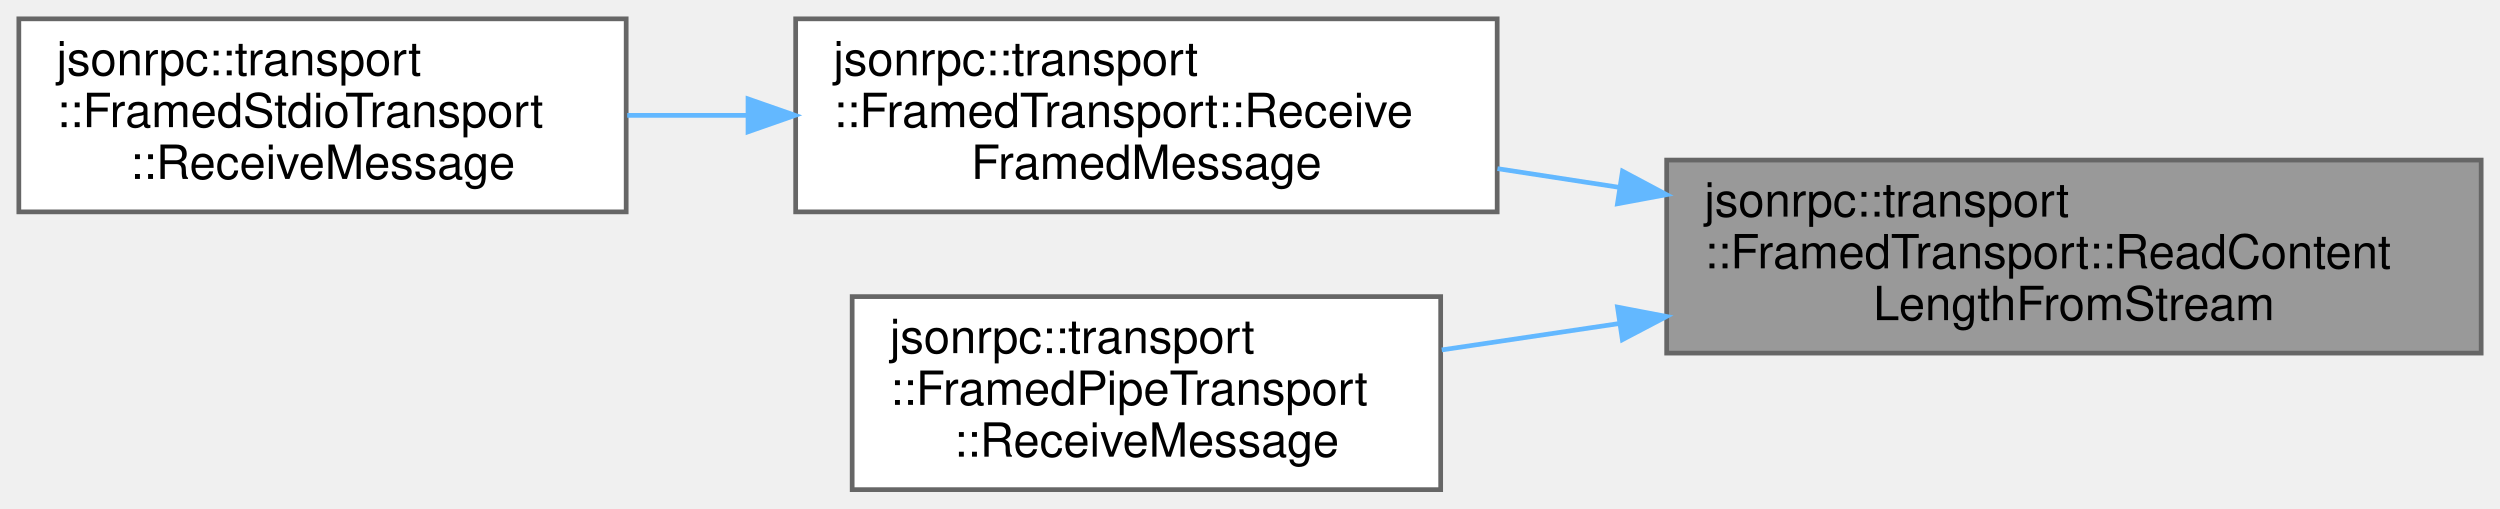
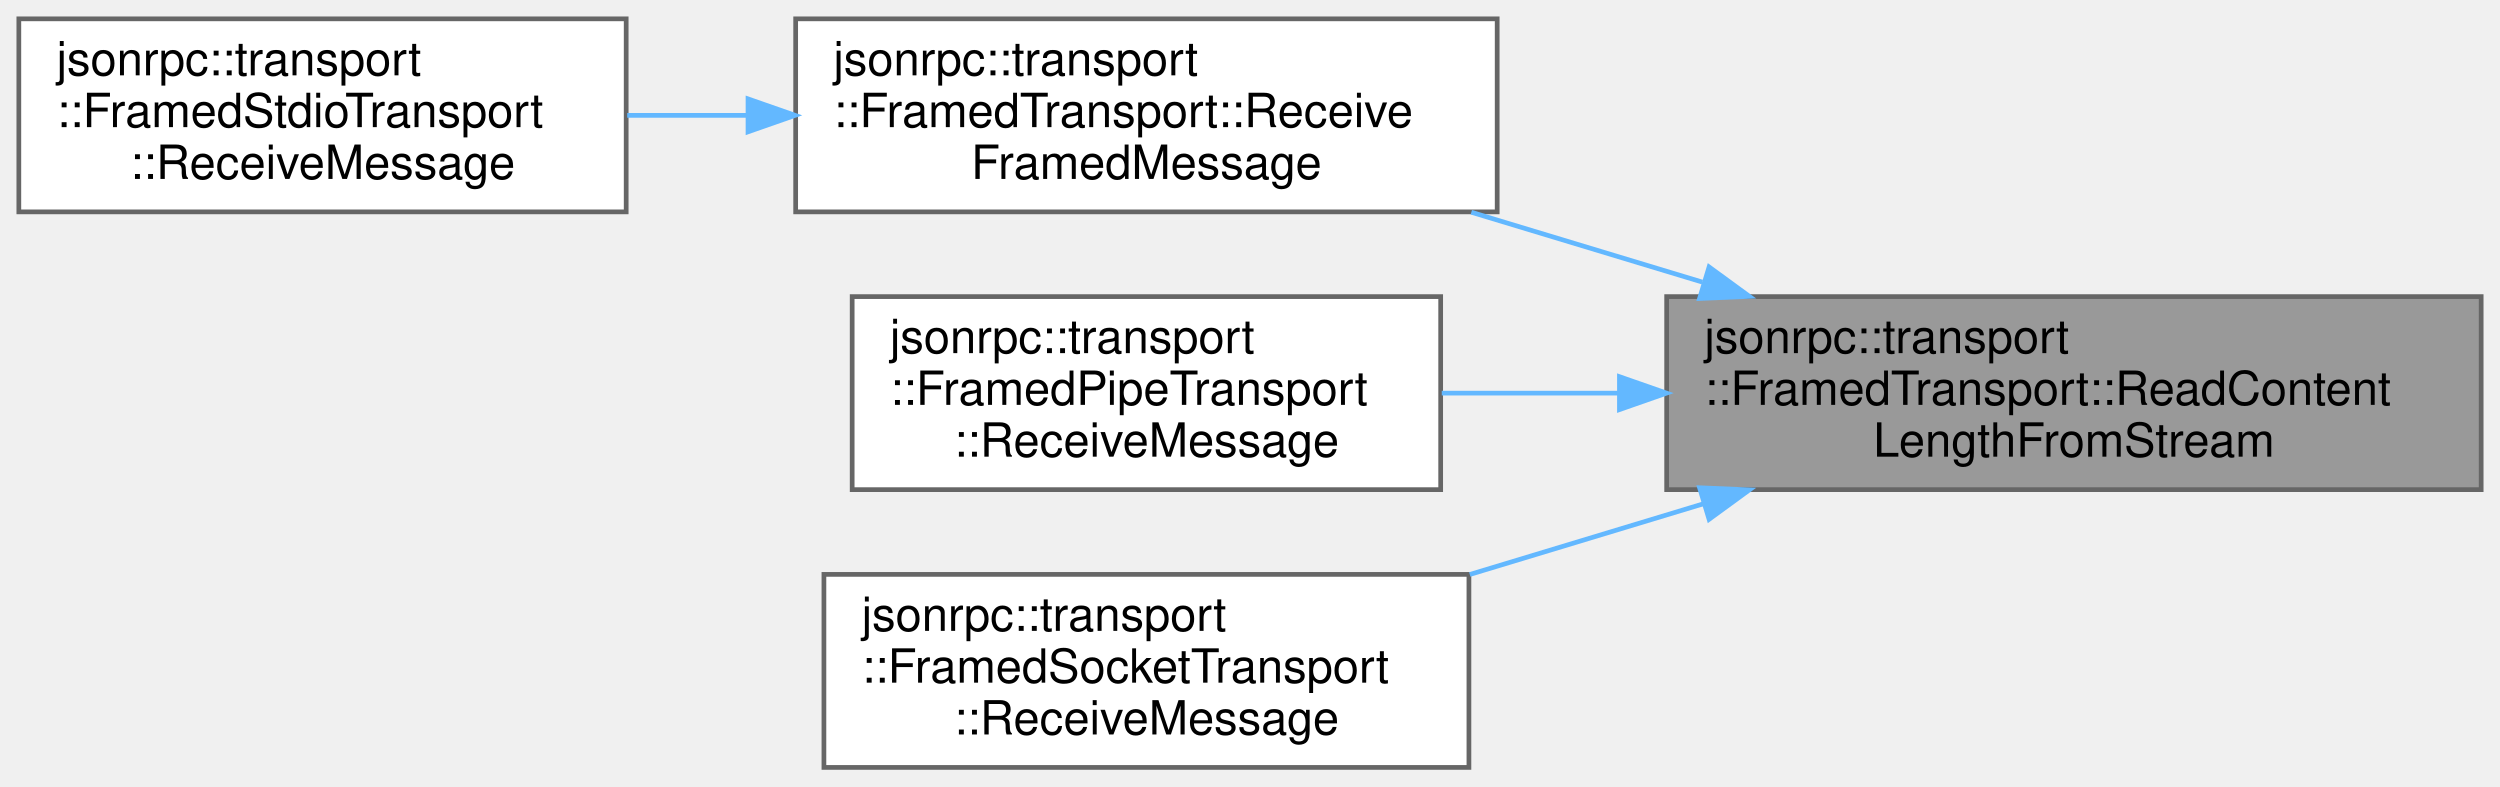
- <svg xmlns="http://www.w3.org/2000/svg" xmlns:xlink="http://www.w3.org/1999/xlink" width="531pt" height="108pt" viewBox="0.00 0.00 531.00 108.00">
-   <g id="graph0" class="graph" transform="scale(1 1) rotate(0) translate(4 104)">
+ <svg xmlns="http://www.w3.org/2000/svg" xmlns:xlink="http://www.w3.org/1999/xlink" width="531pt" height="167pt" viewBox="0.00 0.00 531.00 167.00">
+   <g id="graph0" class="graph" transform="scale(1 1) rotate(0) translate(4 163)">
    <g id="Node000001" class="node">
      <g id="a_Node000001">
        <a xlink:title=" ">
-           <polygon fill="#999999" stroke="#666666" points="523,-70 350,-70 350,-29 523,-29 523,-70" />
-           <text text-anchor="start" x="358" y="-58" font-family="Helvetica,sans-Serif" font-size="10.00">jsonrpc::transport</text>
-           <text text-anchor="start" x="358" y="-47" font-family="Helvetica,sans-Serif" font-size="10.00">::FramedTransport::ReadContent</text>
-           <text text-anchor="middle" x="436.5" y="-36" font-family="Helvetica,sans-Serif" font-size="10.00">LengthFromStream</text>
+           <polygon fill="#999999" stroke="#666666" points="523,-100 350,-100 350,-59 523,-59 523,-100" />
+           <text text-anchor="start" x="358" y="-88" font-family="Helvetica,sans-Serif" font-size="10.00">jsonrpc::transport</text>
+           <text text-anchor="start" x="358" y="-77" font-family="Helvetica,sans-Serif" font-size="10.00">::FramedTransport::ReadContent</text>
+           <text text-anchor="middle" x="436.5" y="-66" font-family="Helvetica,sans-Serif" font-size="10.00">LengthFromStream</text>
        </a>
      </g>
    </g>
    <g id="Node000002" class="node">
      <g id="a_Node000002">
        <a xlink:href="classjsonrpc_1_1transport_1_1FramedTransport.html#a0b49a8a146fa2d225751c4e97cdf3617" target="_top" xlink:title="Receives a framed message.">
-           <polygon fill="white" stroke="#666666" points="314,-100 165,-100 165,-59 314,-59 314,-100" />
-           <text text-anchor="start" x="173" y="-88" font-family="Helvetica,sans-Serif" font-size="10.00">jsonrpc::transport</text>
-           <text text-anchor="start" x="173" y="-77" font-family="Helvetica,sans-Serif" font-size="10.00">::FramedTransport::Receive</text>
-           <text text-anchor="middle" x="239.5" y="-66" font-family="Helvetica,sans-Serif" font-size="10.00">FramedMessage</text>
+           <polygon fill="white" stroke="#666666" points="314,-159 165,-159 165,-118 314,-118 314,-159" />
+           <text text-anchor="start" x="173" y="-147" font-family="Helvetica,sans-Serif" font-size="10.00">jsonrpc::transport</text>
+           <text text-anchor="start" x="173" y="-136" font-family="Helvetica,sans-Serif" font-size="10.00">::FramedTransport::Receive</text>
+           <text text-anchor="middle" x="239.5" y="-125" font-family="Helvetica,sans-Serif" font-size="10.00">FramedMessage</text>
        </a>
      </g>
    </g>
    <g id="edge1_Node000001_Node000002" class="edge">
      <g id="a_edge1_Node000001_Node000002">
        <a xlink:title=" ">
-           <path fill="none" stroke="#63b8ff" d="M339.83,-64.22C331.16,-65.55 322.48,-66.89 314.06,-68.18" />
-           <polygon fill="#63b8ff" stroke="#63b8ff" points="340.62,-67.64 349.97,-62.66 339.55,-60.72 340.62,-67.64" />
+           <path fill="none" stroke="#63b8ff" d="M357.58,-103.08C341.35,-107.99 324.36,-113.13 308.51,-117.92" />
+           <polygon fill="#63b8ff" stroke="#63b8ff" points="359.01,-106.3 367.57,-100.05 356.99,-99.6 359.01,-106.3" />
        </a>
      </g>
    </g>
    <g id="Node000004" class="node">
      <g id="a_Node000004">
        <a xlink:href="classjsonrpc_1_1transport_1_1FramedPipeTransport.html#aa90a2b497357b34bfdac1f0f66302161" target="_top" xlink:title="Receives a message from the transport layer.">
-           <polygon fill="white" stroke="#666666" points="302,-41 177,-41 177,0 302,0 302,-41" />
-           <text text-anchor="start" x="185" y="-29" font-family="Helvetica,sans-Serif" font-size="10.00">jsonrpc::transport</text>
-           <text text-anchor="start" x="185" y="-18" font-family="Helvetica,sans-Serif" font-size="10.00">::FramedPipeTransport</text>
-           <text text-anchor="middle" x="239.5" y="-7" font-family="Helvetica,sans-Serif" font-size="10.00">::ReceiveMessage</text>
+           <polygon fill="white" stroke="#666666" points="302,-100 177,-100 177,-59 302,-59 302,-100" />
+           <text text-anchor="start" x="185" y="-88" font-family="Helvetica,sans-Serif" font-size="10.00">jsonrpc::transport</text>
+           <text text-anchor="start" x="185" y="-77" font-family="Helvetica,sans-Serif" font-size="10.00">::FramedPipeTransport</text>
+           <text text-anchor="middle" x="239.5" y="-66" font-family="Helvetica,sans-Serif" font-size="10.00">::ReceiveMessage</text>
        </a>
      </g>
    </g>
    <g id="edge3_Node000001_Node000004" class="edge">
      <g id="a_edge3_Node000001_Node000004">
        <a xlink:title=" ">
-           <path fill="none" stroke="#63b8ff" d="M339.76,-35.26C327,-33.36 314.2,-31.46 302.23,-29.68" />
-           <polygon fill="#63b8ff" stroke="#63b8ff" points="339.56,-38.77 349.97,-36.78 340.59,-31.85 339.56,-38.77" />
+           <path fill="none" stroke="#63b8ff" d="M339.76,-79.5C327,-79.5 314.2,-79.5 302.23,-79.5" />
+           <polygon fill="#63b8ff" stroke="#63b8ff" points="339.97,-83 349.97,-79.5 339.97,-76 339.97,-83" />
+         </a>
+       </g>
+     </g>
+     <g id="Node000005" class="node">
+       <g id="a_Node000005">
+         <a xlink:href="classjsonrpc_1_1transport_1_1FramedSocketTransport.html#a40b79d5b4d456086fa3ed6df347f4420" target="_top" xlink:title="Receives a message from the transport layer.">
+           <polygon fill="white" stroke="#666666" points="308,-41 171,-41 171,0 308,0 308,-41" />
+           <text text-anchor="start" x="179" y="-29" font-family="Helvetica,sans-Serif" font-size="10.00">jsonrpc::transport</text>
+           <text text-anchor="start" x="179" y="-18" font-family="Helvetica,sans-Serif" font-size="10.00">::FramedSocketTransport</text>
+           <text text-anchor="middle" x="239.5" y="-7" font-family="Helvetica,sans-Serif" font-size="10.00">::ReceiveMessage</text>
+         </a>
+       </g>
+     </g>
+     <g id="edge4_Node000001_Node000005" class="edge">
+       <g id="a_edge4_Node000001_Node000005">
+         <a xlink:title=" ">
+           <path fill="none" stroke="#63b8ff" d="M357.98,-56.05C341.51,-51.06 324.25,-45.84 308.18,-40.98" />
+           <polygon fill="#63b8ff" stroke="#63b8ff" points="356.99,-59.4 367.57,-58.95 359.01,-52.7 356.99,-59.4" />
        </a>
      </g>
    </g>
    <g id="Node000003" class="node">
      <g id="a_Node000003">
        <a xlink:href="classjsonrpc_1_1transport_1_1FramedStdioTransport.html#ab895abe72713d7016b4cc59ba96c9ecc" target="_top" xlink:title="Receives a message from the transport layer.">
-           <polygon fill="white" stroke="#666666" points="129,-100 0,-100 0,-59 129,-59 129,-100" />
-           <text text-anchor="start" x="8" y="-88" font-family="Helvetica,sans-Serif" font-size="10.00">jsonrpc::transport</text>
-           <text text-anchor="start" x="8" y="-77" font-family="Helvetica,sans-Serif" font-size="10.00">::FramedStdioTransport</text>
-           <text text-anchor="middle" x="64.5" y="-66" font-family="Helvetica,sans-Serif" font-size="10.00">::ReceiveMessage</text>
+           <polygon fill="white" stroke="#666666" points="129,-159 0,-159 0,-118 129,-118 129,-159" />
+           <text text-anchor="start" x="8" y="-147" font-family="Helvetica,sans-Serif" font-size="10.00">jsonrpc::transport</text>
+           <text text-anchor="start" x="8" y="-136" font-family="Helvetica,sans-Serif" font-size="10.00">::FramedStdioTransport</text>
+           <text text-anchor="middle" x="64.5" y="-125" font-family="Helvetica,sans-Serif" font-size="10.00">::ReceiveMessage</text>
        </a>
      </g>
    </g>
    <g id="edge2_Node000002_Node000003" class="edge">
      <g id="a_edge2_Node000002_Node000003">
        <a xlink:title=" ">
-           <path fill="none" stroke="#63b8ff" d="M154.81,-79.5C146.21,-79.5 137.56,-79.5 129.22,-79.5" />
-           <polygon fill="#63b8ff" stroke="#63b8ff" points="154.88,-83 164.88,-79.5 154.88,-76 154.88,-83" />
+           <path fill="none" stroke="#63b8ff" d="M154.81,-138.5C146.21,-138.5 137.56,-138.5 129.22,-138.5" />
+           <polygon fill="#63b8ff" stroke="#63b8ff" points="154.88,-142 164.88,-138.5 154.88,-135 154.88,-142" />
        </a>
      </g>
    </g>
  </g>
</svg>
